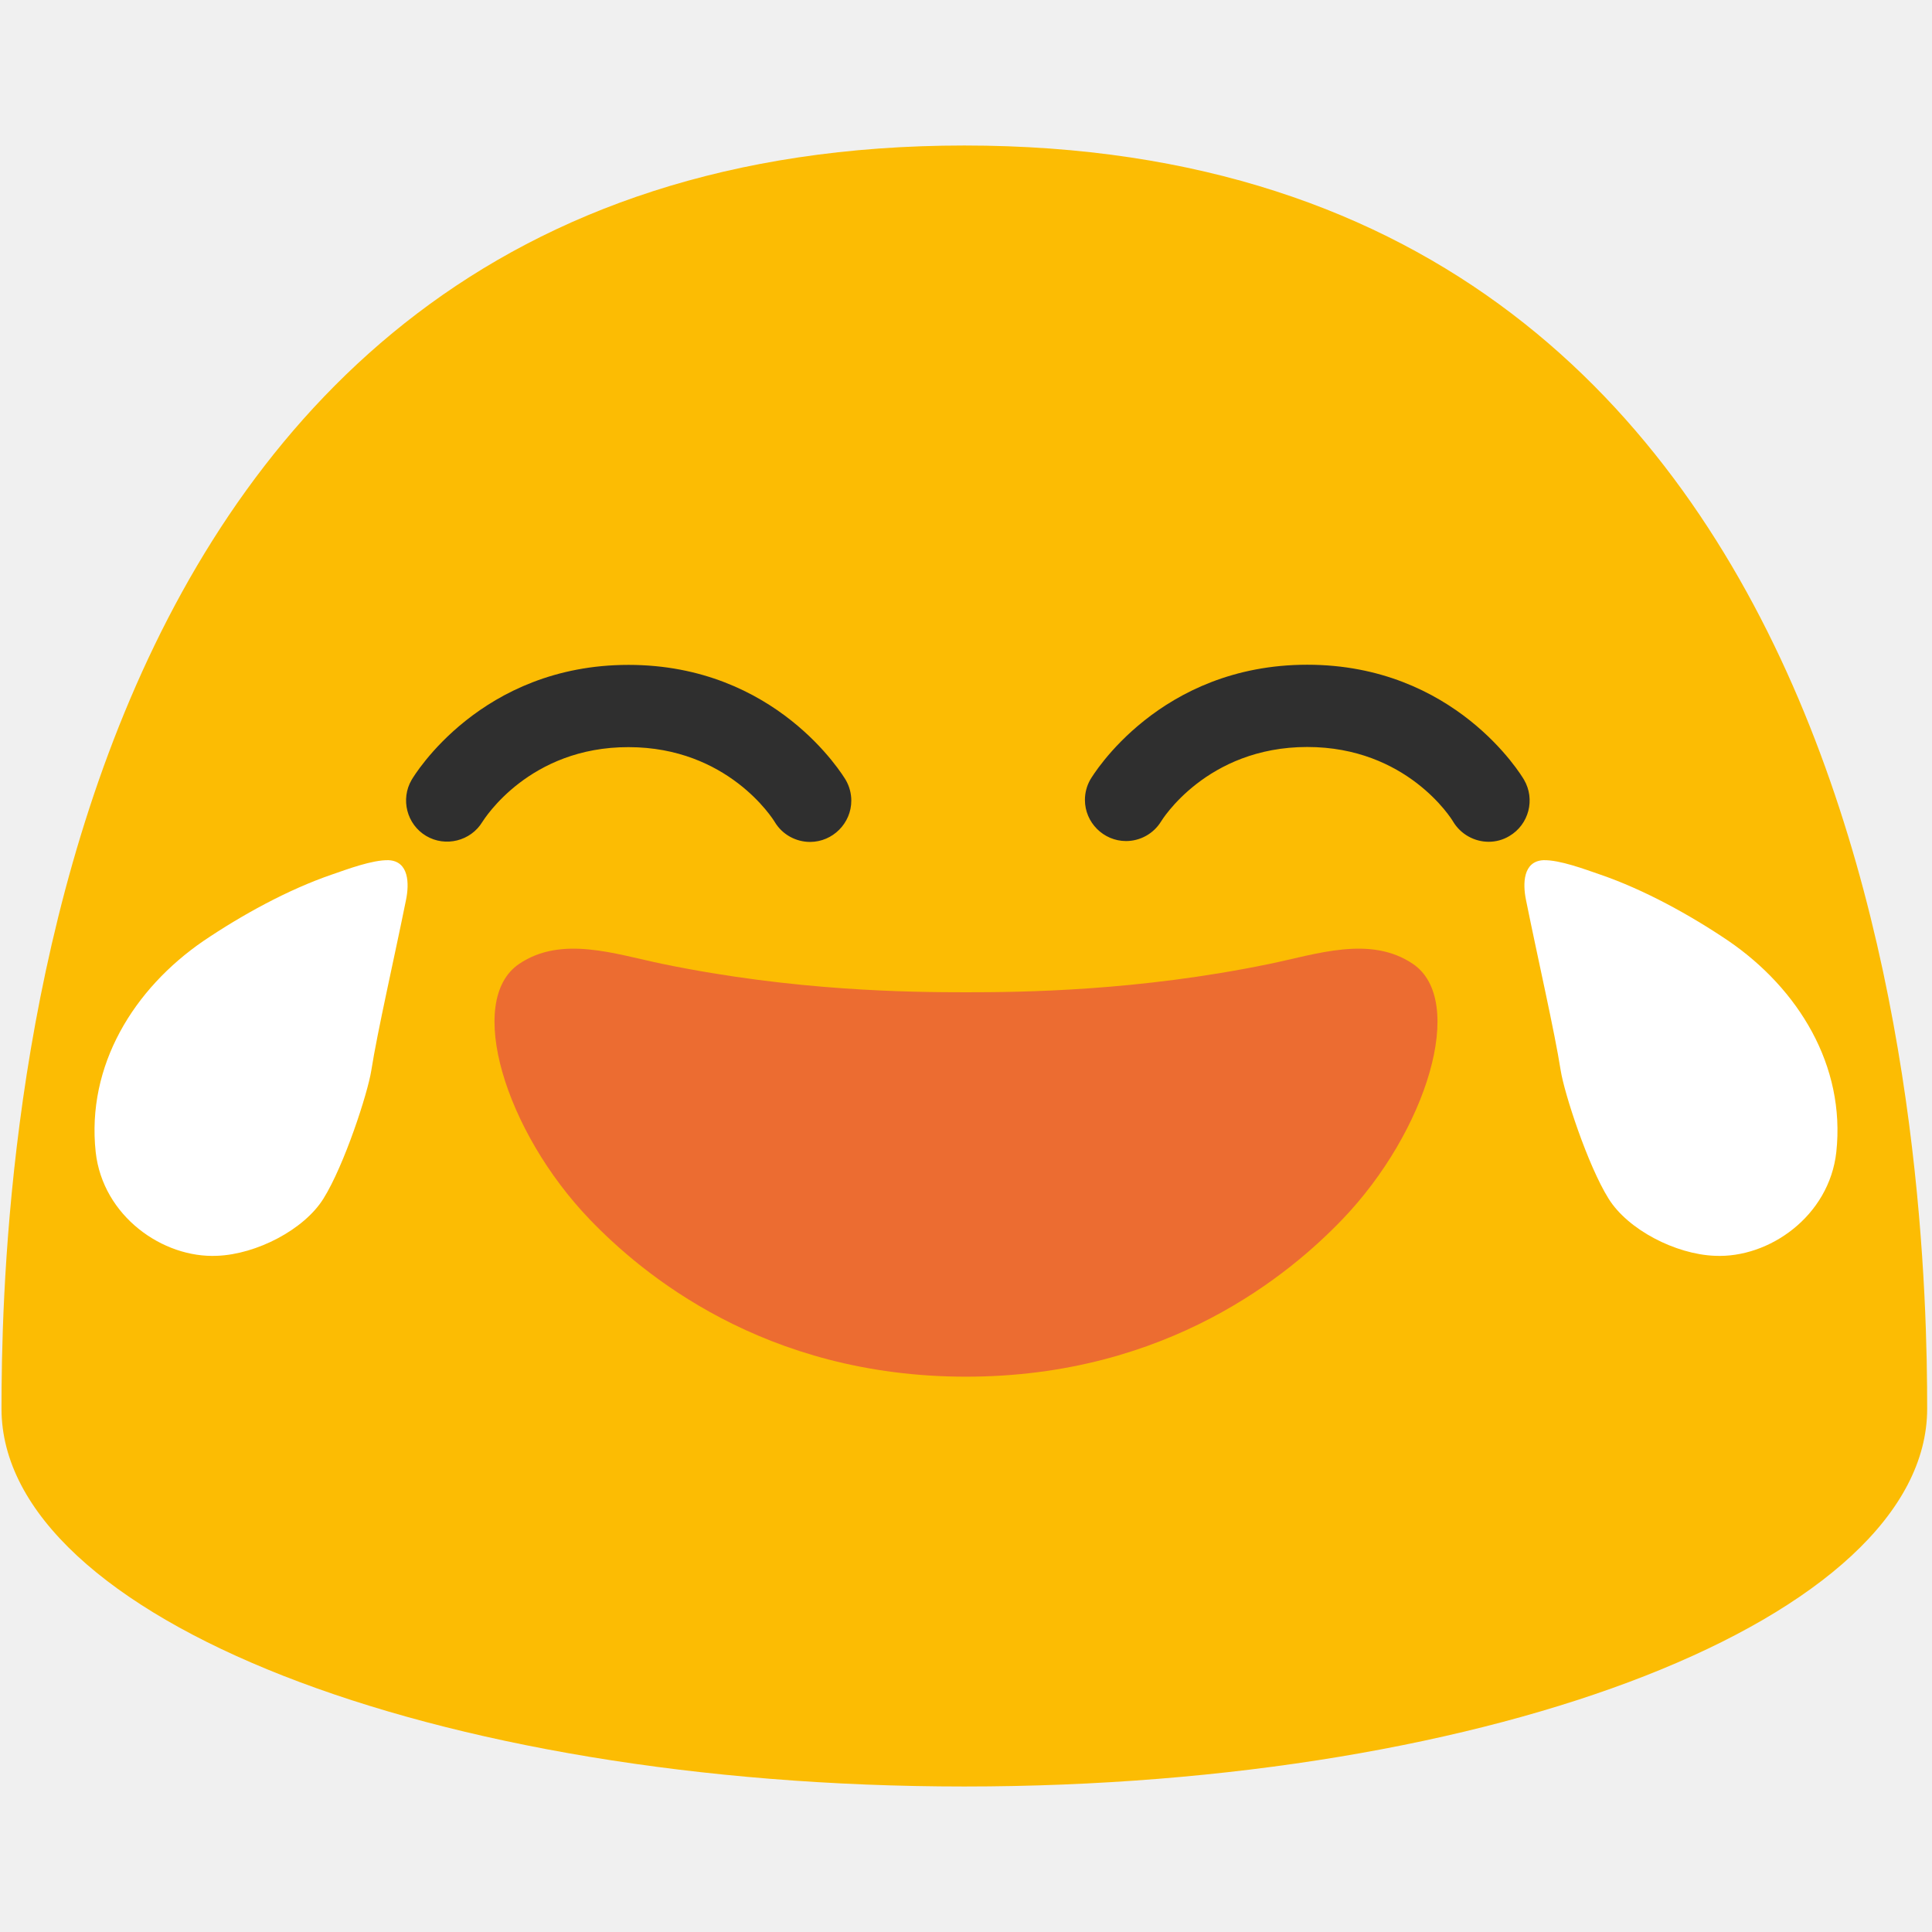
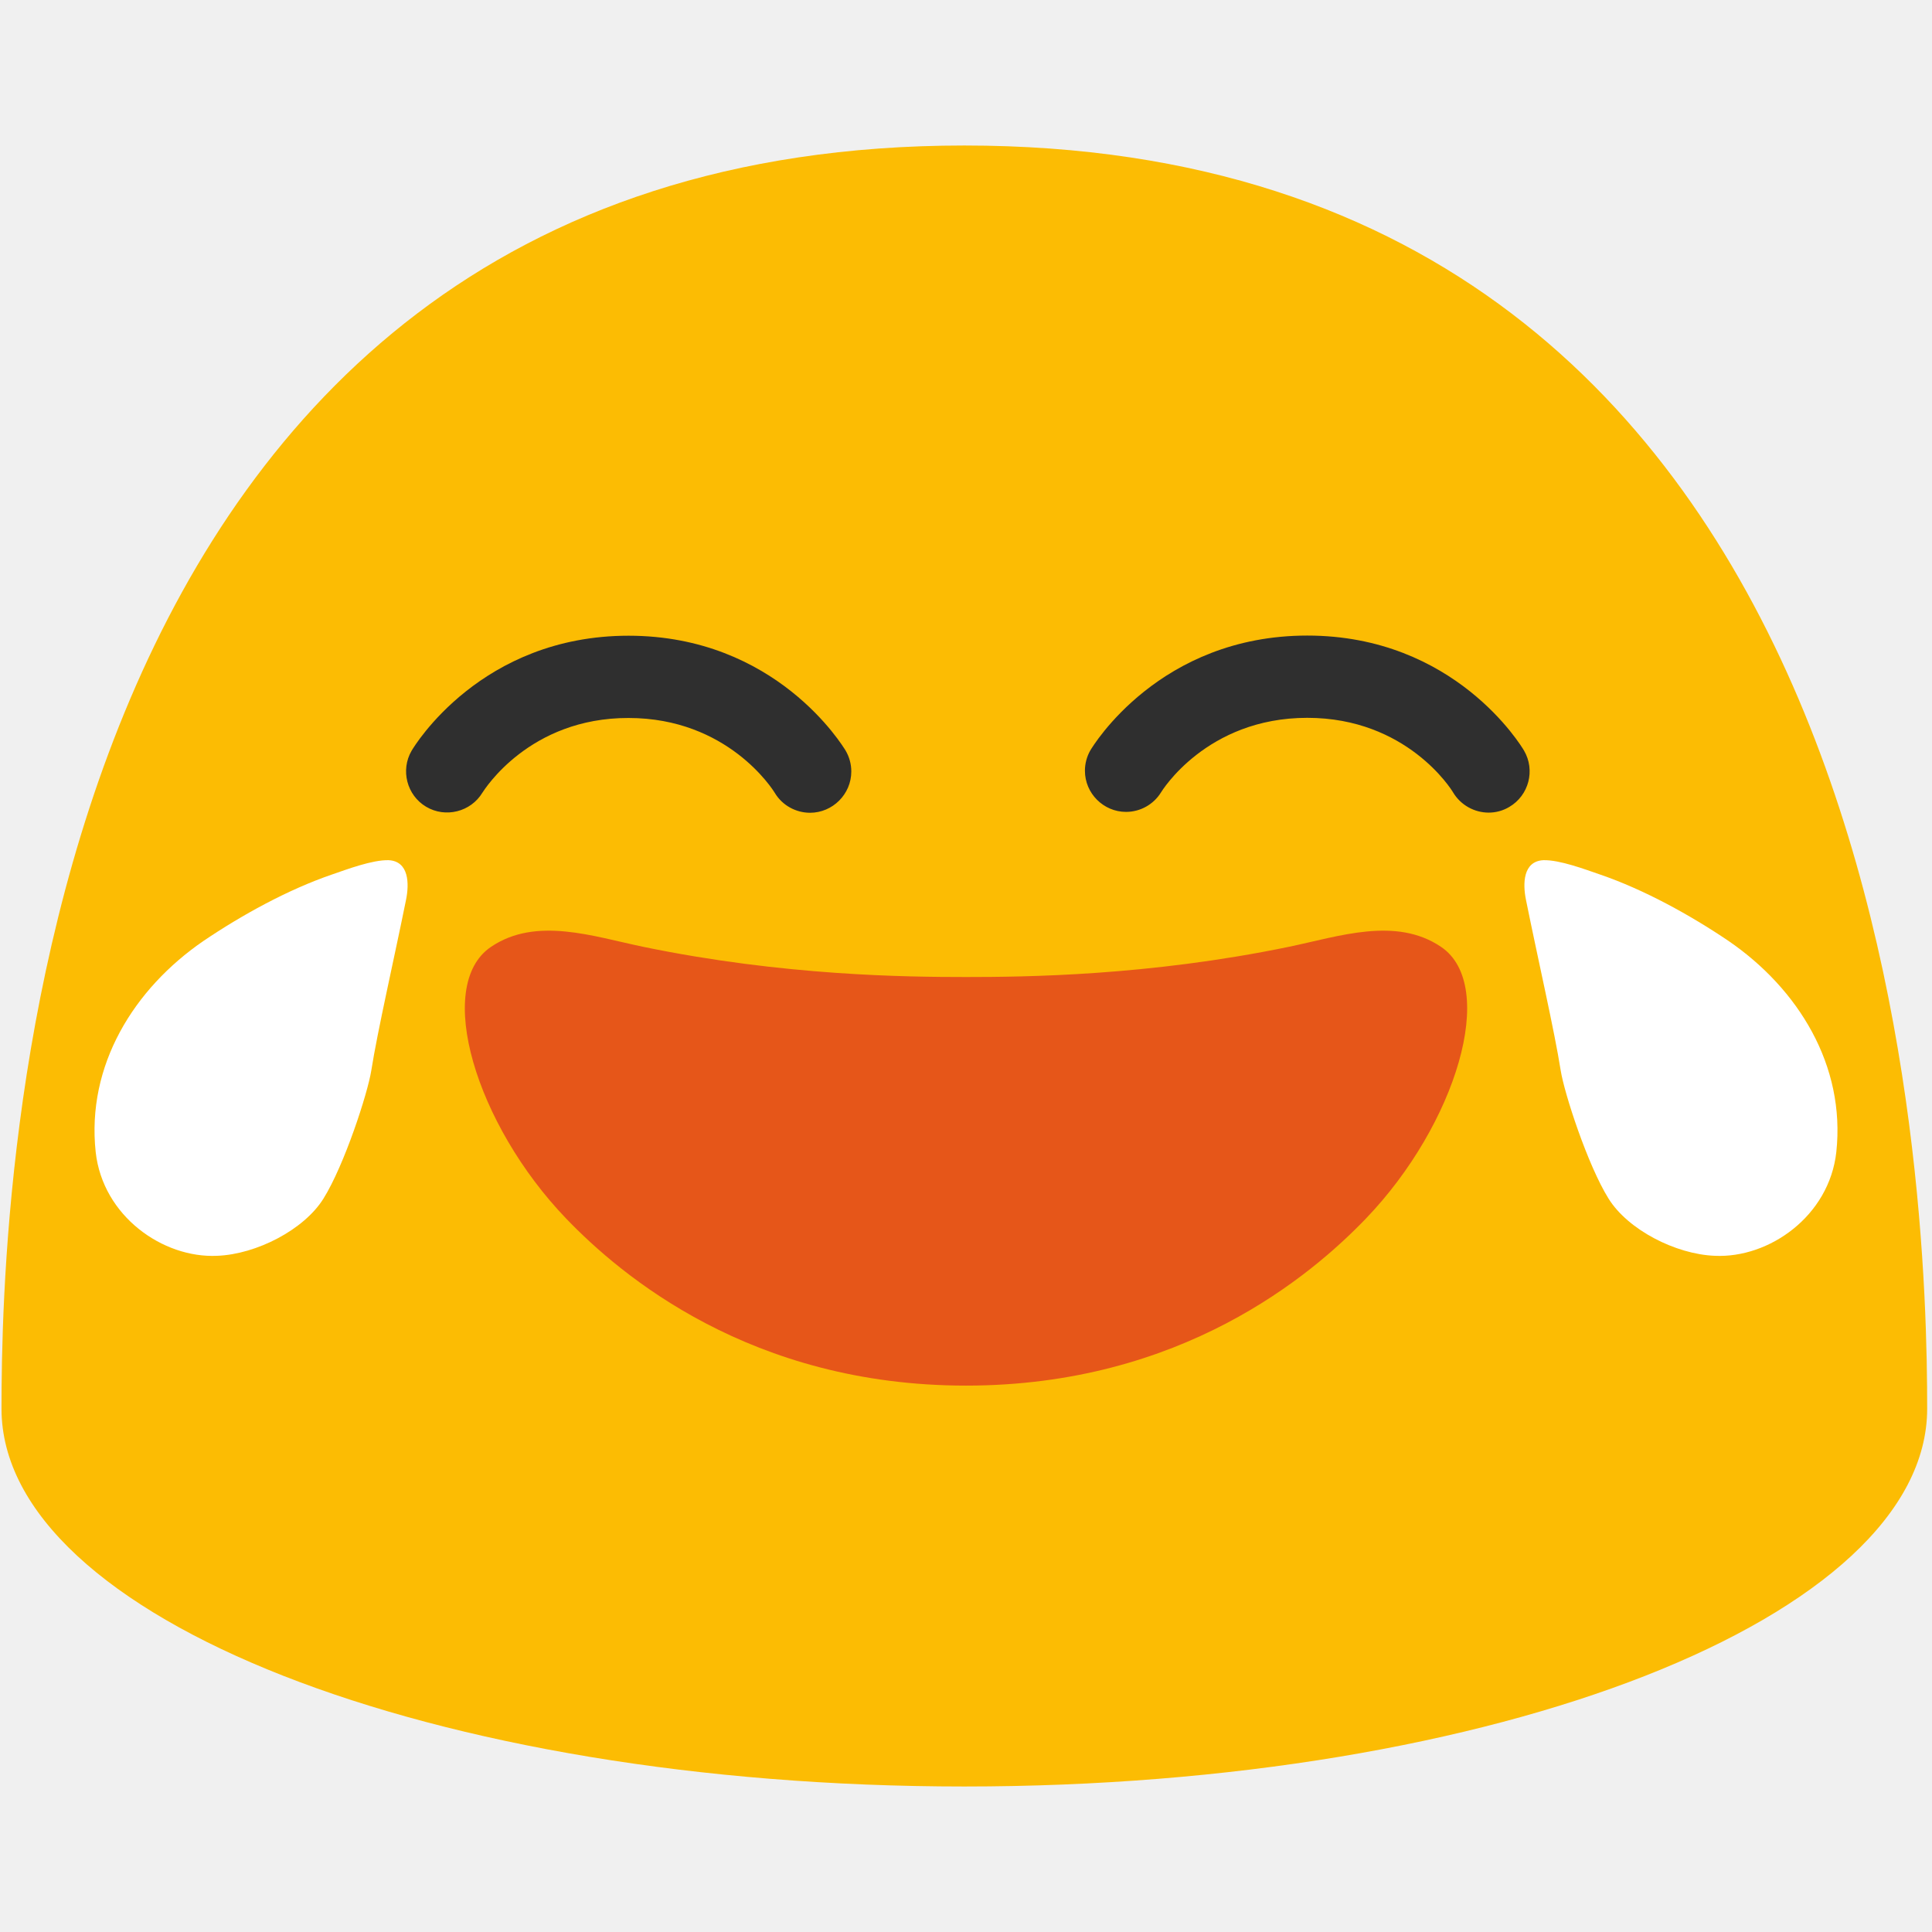
<svg xmlns="http://www.w3.org/2000/svg" width="100%" height="100%" viewBox="0 0 128 128" version="1.1" xml:space="preserve" style="fill-rule:evenodd;clip-rule:evenodd;stroke-linejoin:round;stroke-miterlimit:2;">
  <path d="M63.89,9.64C1.58,9.64 0.1,79.5 0.1,93.33C0.1,107.16 28.66,118.36 63.89,118.36C99.13,118.36 127.68,107.15 127.68,93.33C127.68,79.5 126.21,9.64 63.89,9.64Z" style="fill:rgb(252,188,3);fill-rule:nonzero;" />
-   <path d="M31.96,54.45C31.188,55.724 29.509,56.142 28.23,55.38C26.954,54.622 26.522,52.952 27.27,51.67C27.45,51.36 31.87,44.05 41.64,44.05C51.42,44.05 55.84,51.36 56.03,51.67C56.273,52.088 56.401,52.562 56.401,53.045C56.401,54.544 55.169,55.778 53.67,55.78C52.75,55.78 51.84,55.31 51.33,54.46C51.2,54.24 48.21,49.5 41.64,49.5C35.07,49.49 32.1,54.24 31.96,54.45ZM100,55.39C99.57,55.65 99.09,55.77 98.63,55.77C97.69,55.77 96.78,55.28 96.27,54.43C96.16,54.23 93.19,49.49 86.61,49.49C79.92,49.49 76.95,54.38 76.92,54.43C76.424,55.232 75.546,55.722 74.603,55.722C73.108,55.722 71.879,54.493 71.879,52.998C71.879,52.529 72,52.068 72.23,51.66C72.41,51.35 76.83,44.04 86.61,44.04C96.38,44.04 100.79,51.35 100.97,51.66C101.73,52.96 101.29,54.63 100,55.39Z" style="fill:rgb(47,47,47);fill-rule:nonzero;" />
+   <g transform="matrix(1,0,0,1,0,-1.93208)">
+     <path d="M31.96,54.45C31.188,55.724 29.509,56.142 28.23,55.38C26.954,54.622 26.522,52.952 27.27,51.67C27.45,51.36 31.87,44.05 41.64,44.05C51.42,44.05 55.84,51.36 56.03,51.67C56.273,52.088 56.401,52.562 56.401,53.045C56.401,54.544 55.169,55.778 53.67,55.78C52.75,55.78 51.84,55.31 51.33,54.46C51.2,54.24 48.21,49.5 41.64,49.5C35.07,49.49 32.1,54.24 31.96,54.45ZM100,55.39C99.57,55.65 99.09,55.77 98.63,55.77C97.69,55.77 96.78,55.28 96.27,54.43C96.16,54.23 93.19,49.49 86.61,49.49C79.92,49.49 76.95,54.38 76.92,54.43C76.424,55.232 75.546,55.722 74.603,55.722C73.108,55.722 71.879,54.493 71.879,52.998C71.879,52.529 72,52.068 72.23,51.66C72.41,51.35 76.83,44.04 86.61,44.04C96.38,44.04 100.79,51.35 100.97,51.66C101.73,52.96 101.29,54.63 100,55.39Z" style="fill:rgb(47,47,47);fill-rule:nonzero;" />
+   </g>
  <g>
    <path d="M106.57,79.41C105.19,77.2 103.64,72.44 103.4,70.92C102.99,68.31 101.9,63.58 101.1,59.62C100.88,58.55 100.9,57.06 102.25,56.99C103.33,56.96 105.02,57.6 106.01,57.94C108.93,58.94 111.99,60.63 114.52,62.34C119.14,65.51 122.28,70.59 121.66,76.33C121.19,80.57 117.21,83.37 113.61,83.2C111.01,83.1 107.85,81.47 106.57,79.41ZM21.43,79.41C22.81,77.2 24.36,72.44 24.6,70.92C25.01,68.31 26.1,63.58 26.9,59.62C27.12,58.55 27.1,57.06 25.75,56.99C24.67,56.96 22.98,57.6 21.99,57.94C19.07,58.94 16.01,60.63 13.48,62.34C8.86,65.51 5.72,70.59 6.34,76.33C6.81,80.57 10.79,83.37 14.39,83.2C16.99,83.1 20.15,81.47 21.43,79.41Z" style="fill:white;fill-rule:nonzero;" />
  </g>
-   <g transform="matrix(0.912168,0,0,0.912168,5.62125,5.52039)">
-     <path d="M96.462,63.959C93.372,61.869 89.482,63.249 86.042,63.959C76.462,65.939 68.042,66.019 64.002,66.019C59.962,66.019 51.542,65.939 41.962,63.959C38.522,63.249 34.632,61.869 31.542,63.959C27.622,66.609 30.512,76.109 36.682,82.529C40.412,86.409 49.292,93.939 64.002,93.939C78.712,93.939 87.592,86.409 91.322,82.529C97.492,76.109 100.372,66.609 96.462,63.959Z" style="fill:rgb(236,108,49);fill-rule:nonzero;" />
+   <g transform="matrix(0.969566,0,0,0.969566,1.94782,0.720207)">
+     <path d="M96.462,63.959C93.372,61.869 89.482,63.249 86.042,63.959C76.462,65.939 68.042,66.019 64.002,66.019C59.962,66.019 51.542,65.939 41.962,63.959C38.522,63.249 34.632,61.869 31.542,63.959C27.622,66.609 30.512,76.109 36.682,82.529C40.412,86.409 49.292,93.939 64.002,93.939C78.712,93.939 87.592,86.409 91.322,82.529C97.492,76.109 100.372,66.609 96.462,63.959Z" style="fill:rgb(230,86,25);fill-rule:nonzero;" />
  </g>
</svg>
